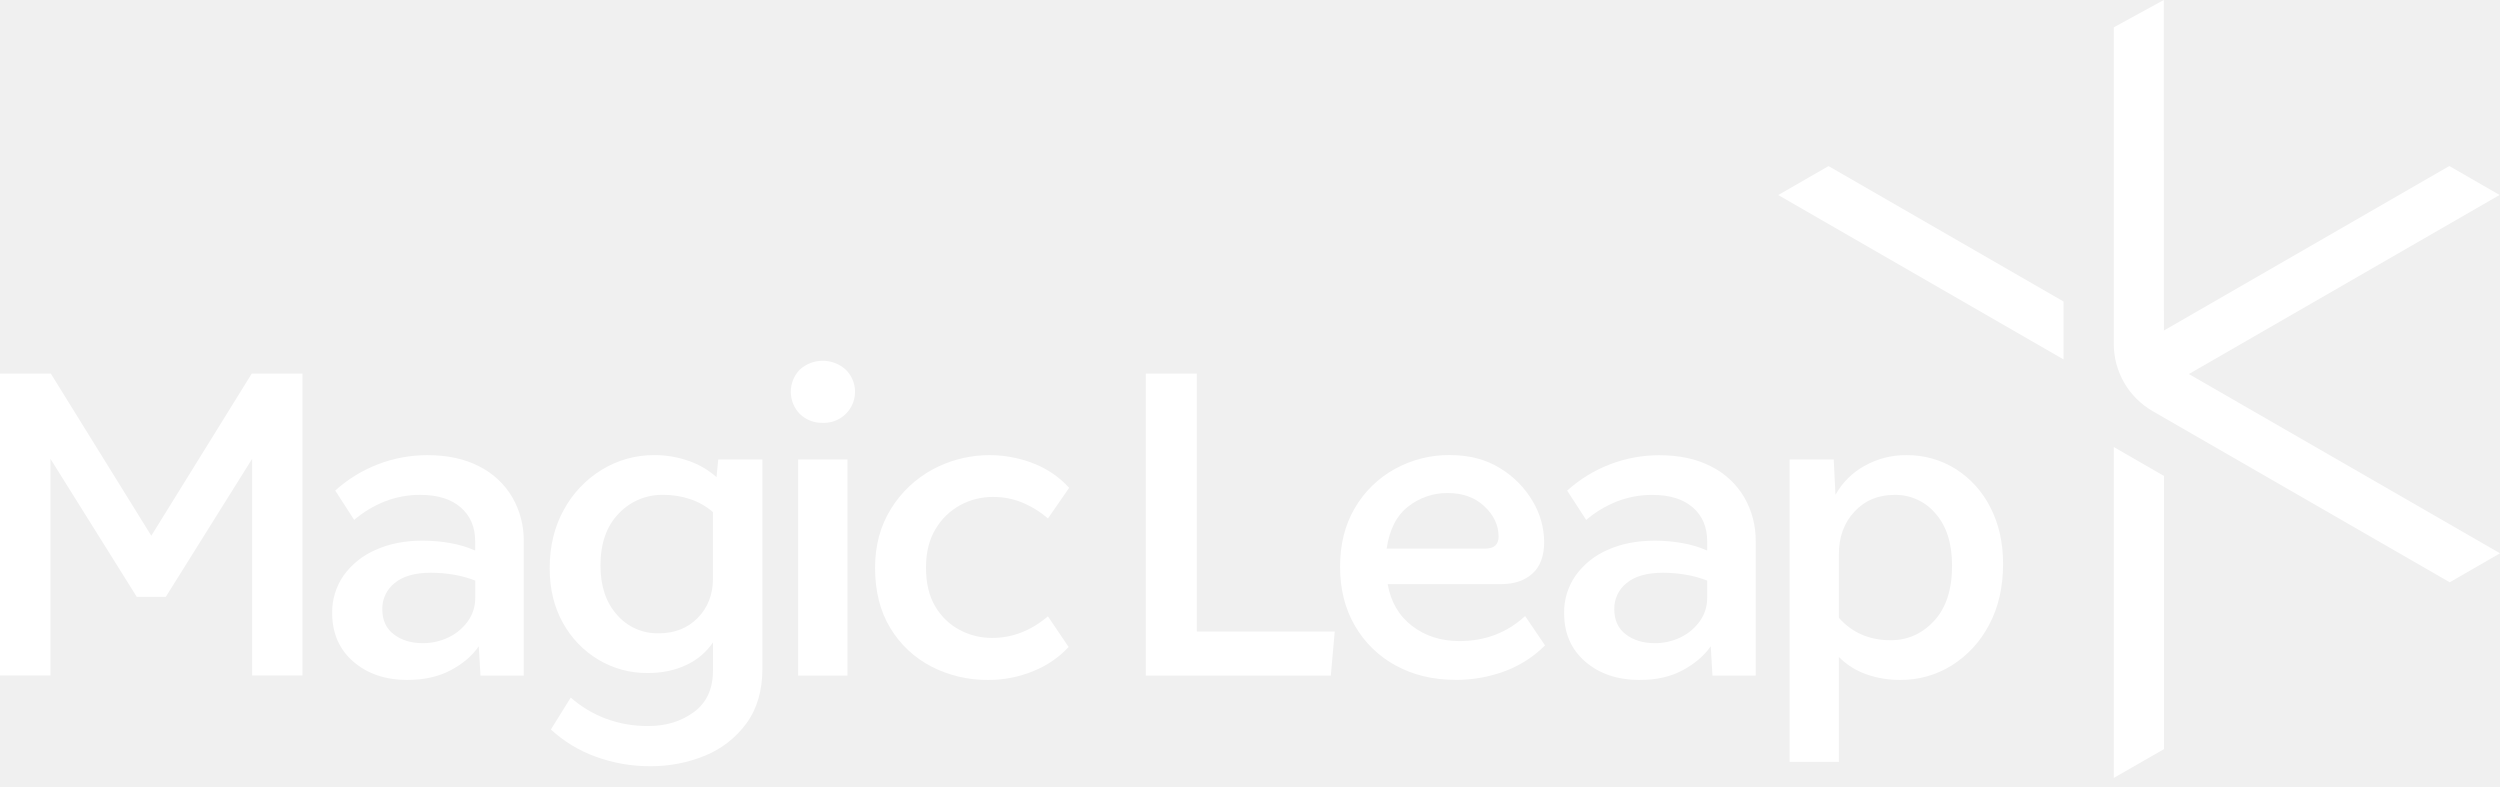
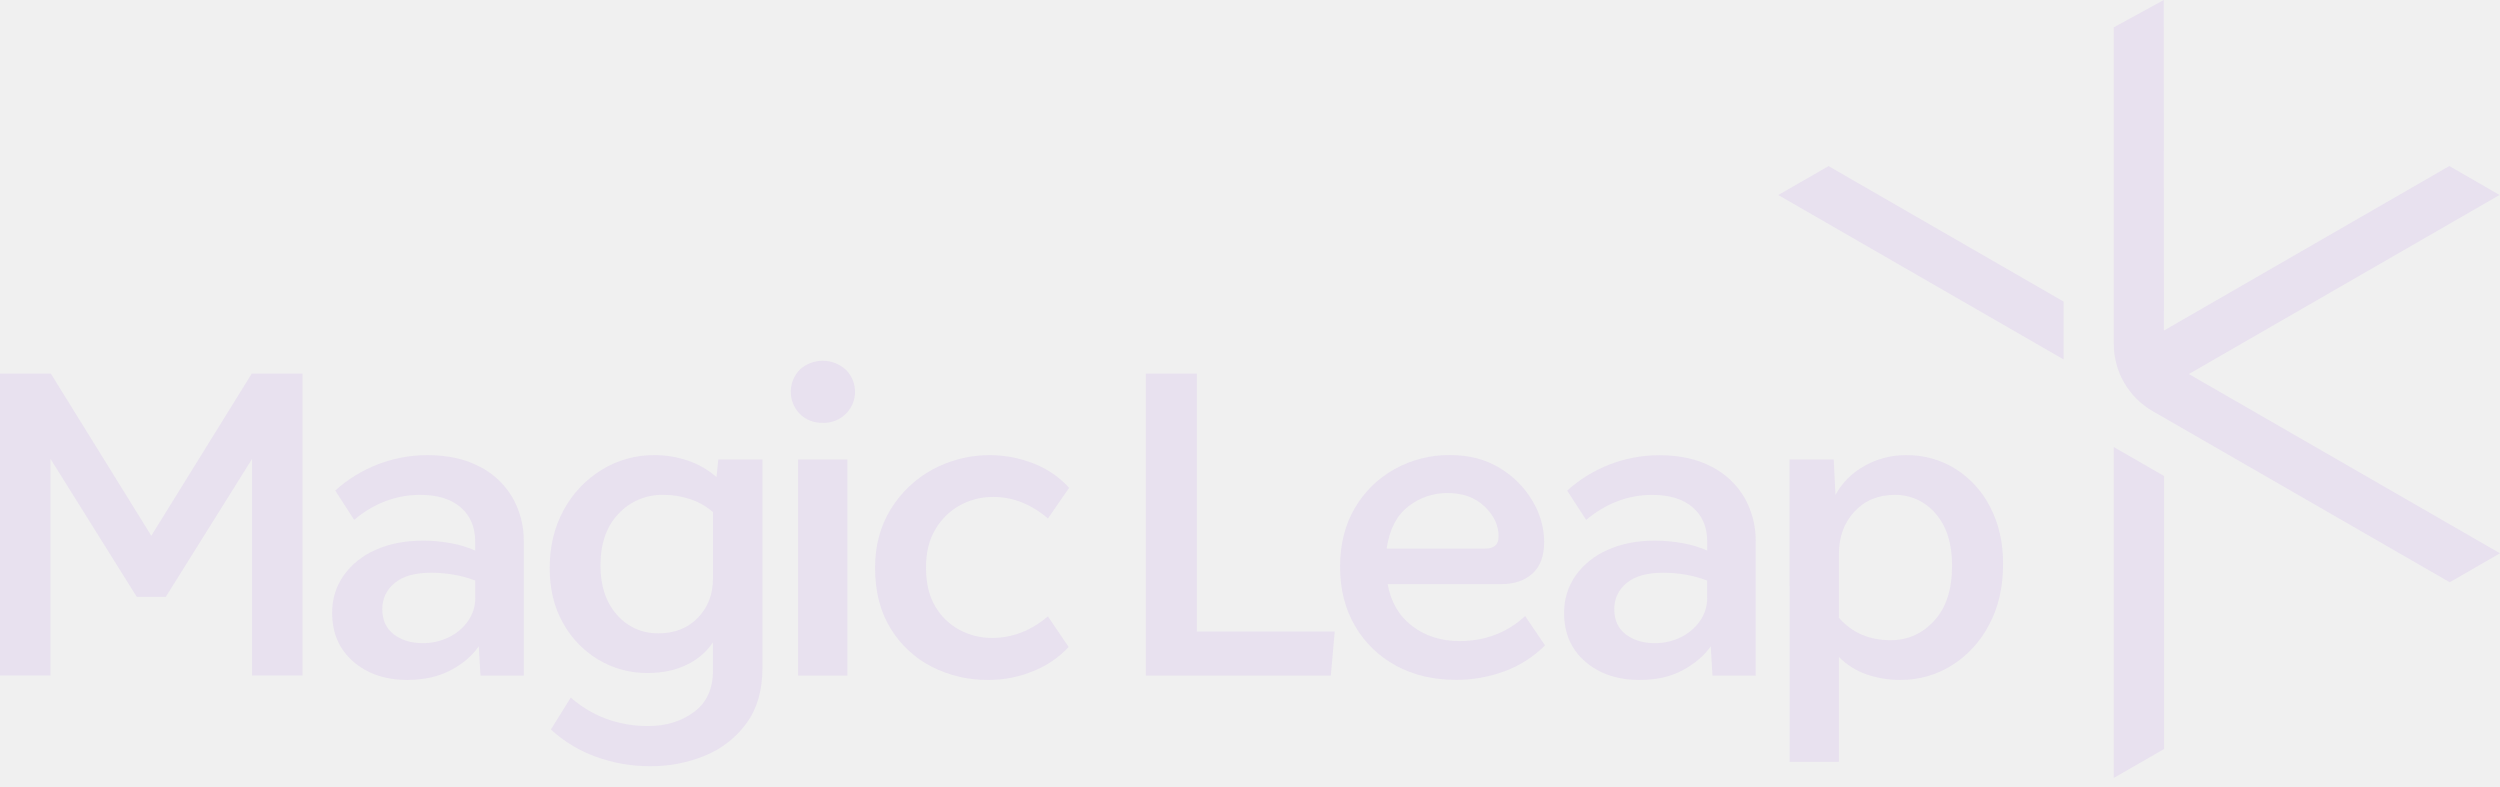
<svg xmlns="http://www.w3.org/2000/svg" width="232" height="73" viewBox="0 0 232 73" fill="none">
-   <path d="M106.331 34.671H111.066V58.608H123.863L123.5 62.698H106.331V34.671Z" fill="white" />
-   <path d="M134.302 45.754C132.998 45.749 131.731 46.184 130.705 46.987C129.619 47.816 128.944 49.123 128.681 50.91H137.826C138.655 50.91 139.069 50.537 139.069 49.791C139.069 48.749 138.63 47.813 137.752 46.986C136.873 46.158 135.723 45.747 134.302 45.754ZM135.064 63.089C133.003 63.089 131.165 62.651 129.549 61.775C127.961 60.921 126.643 59.643 125.743 58.084C124.821 56.509 124.359 54.68 124.359 52.597C124.358 50.514 124.813 48.7 125.724 47.154C126.605 45.634 127.883 44.382 129.421 43.531C130.99 42.659 132.76 42.21 134.556 42.23C136.347 42.23 137.898 42.637 139.209 43.451C140.459 44.205 141.499 45.26 142.236 46.518C142.919 47.656 143.286 48.955 143.299 50.281C143.299 51.59 142.937 52.571 142.214 53.224C141.491 53.877 140.529 54.205 139.328 54.206H128.776C129.069 55.861 129.825 57.156 131.045 58.09C132.265 59.023 133.728 59.491 135.436 59.492C137.815 59.492 139.847 58.718 141.532 57.169L143.378 59.892C142.317 60.954 141.037 61.773 139.628 62.293C138.167 62.832 136.621 63.103 135.064 63.094V63.089Z" fill="white" />
-   <path d="M149.805 56.528C149.805 57.545 150.159 58.324 150.869 58.865C151.578 59.406 152.466 59.68 153.531 59.686C154.371 59.696 155.202 59.511 155.958 59.147C156.671 58.805 157.285 58.288 157.744 57.645C158.195 57.016 158.434 56.259 158.426 55.485V53.878C157.785 53.63 157.121 53.447 156.443 53.332C155.747 53.212 155.042 53.152 154.336 53.151C152.839 53.151 151.709 53.471 150.946 54.112C150.584 54.398 150.292 54.765 150.095 55.183C149.896 55.603 149.797 56.063 149.805 56.528V56.528ZM152.172 63.101C150.113 63.101 148.427 62.535 147.116 61.402C145.804 60.27 145.149 58.768 145.15 56.898C145.13 55.654 145.502 54.437 146.213 53.415C146.966 52.366 147.993 51.542 149.181 51.033C150.45 50.458 151.914 50.172 153.572 50.173C154.447 50.172 155.319 50.252 156.179 50.411C156.953 50.546 157.708 50.774 158.428 51.09V50.246C158.428 48.911 157.98 47.856 157.084 47.083C156.188 46.31 154.939 45.925 153.335 45.928C152.217 45.922 151.108 46.126 150.065 46.528C149.02 46.939 148.051 47.521 147.198 48.25L145.433 45.529C147.775 43.414 150.821 42.243 153.979 42.244C155.853 42.244 157.457 42.591 158.792 43.286C160.071 43.924 161.139 44.918 161.866 46.147C162.583 47.395 162.95 48.812 162.93 50.25V62.698H158.916L158.758 59.977C158.144 60.853 157.274 61.594 156.15 62.2C155.026 62.805 153.7 63.104 152.172 63.095V63.101Z" fill="white" />
-   <path d="M175.457 59.412C177.035 59.412 178.379 58.812 179.489 57.61C180.6 56.408 181.154 54.7 181.151 52.486C181.151 50.431 180.642 48.825 179.624 47.666C179.161 47.11 178.578 46.665 177.919 46.364C177.261 46.062 176.543 45.912 175.818 45.925C174.293 45.925 173.049 46.445 172.086 47.485C171.123 48.525 170.644 49.846 170.649 51.449V57.331C171.874 58.719 173.477 59.412 175.457 59.412ZM166.072 54.383V42.638H170.17L170.331 45.922C170.954 44.791 171.887 43.861 173.02 43.238C174.205 42.568 175.547 42.223 176.909 42.238C178.525 42.218 180.113 42.663 181.483 43.519C182.861 44.393 183.974 45.624 184.703 47.081C185.493 48.603 185.887 50.352 185.886 52.327C185.886 54.492 185.452 56.38 184.583 57.991C183.785 59.532 182.589 60.832 181.117 61.755C179.687 62.646 178.031 63.112 176.345 63.096C175.273 63.105 174.207 62.929 173.194 62.576C172.235 62.239 171.365 61.69 170.649 60.969V70.699H166.077V54.383" fill="white" />
-   <path d="M23.36 34.673L14.04 49.718L4.719 34.673H0V62.686H4.684V42.583L12.692 55.389H15.385L23.395 42.583V62.686H28.071V34.673H23.36Z" fill="white" />
-   <path d="M35.477 56.529C35.477 57.545 35.832 58.324 36.541 58.865C37.251 59.407 38.138 59.68 39.204 59.685C40.043 59.695 40.874 59.51 41.63 59.146C42.346 58.805 42.962 58.288 43.422 57.644C43.873 57.014 44.111 56.258 44.103 55.484V53.877C43.46 53.628 42.794 53.445 42.113 53.331C41.418 53.212 40.713 53.151 40.007 53.15C38.511 53.15 37.382 53.47 36.619 54.111C36.257 54.399 35.966 54.765 35.768 55.182C35.57 55.6 35.471 56.057 35.477 56.518V56.529ZM37.845 63.102C35.782 63.102 34.098 62.535 32.791 61.401C31.484 60.268 30.829 58.767 30.825 56.898C30.804 55.655 31.173 54.437 31.882 53.414C32.635 52.364 33.662 51.54 34.852 51.032C36.12 50.456 37.584 50.17 39.243 50.172C40.117 50.171 40.989 50.251 41.849 50.41C42.623 50.546 43.377 50.774 44.097 51.09V50.246C44.097 48.914 43.649 47.86 42.753 47.085C41.856 46.31 40.609 45.924 39.003 45.924C37.885 45.918 36.775 46.122 35.732 46.524C34.687 46.934 33.718 47.517 32.866 48.246L31.109 45.522C33.45 43.407 36.496 42.236 39.654 42.237C41.528 42.237 43.132 42.584 44.466 43.279C45.745 43.918 46.812 44.911 47.539 46.14C48.258 47.388 48.626 48.807 48.605 50.246V62.698H44.589L44.429 59.977C43.816 60.864 42.947 61.605 41.822 62.199C40.697 62.793 39.371 63.092 37.845 63.096V63.102Z" fill="white" />
-   <path d="M61.109 58.773C62.607 58.773 63.823 58.293 64.759 57.332C65.695 56.371 66.163 55.156 66.163 53.689V47.523C65.547 46.989 64.831 46.581 64.057 46.323C63.246 46.051 62.397 45.916 61.542 45.922C60.769 45.908 60.002 46.055 59.291 46.355C58.579 46.655 57.938 47.101 57.41 47.664C56.287 48.825 55.725 50.432 55.724 52.484C55.724 54.38 56.232 55.901 57.249 57.047C57.724 57.602 58.316 58.044 58.984 58.342C59.652 58.64 60.378 58.786 61.109 58.769V58.773ZM60.346 71.104C58.616 71.113 56.898 70.812 55.274 70.218C53.736 69.661 52.324 68.804 51.122 67.697L52.966 64.733C53.911 65.566 54.998 66.223 56.176 66.674C57.458 67.155 58.819 67.392 60.188 67.374C61.819 67.374 63.223 66.941 64.401 66.074C65.578 65.207 66.166 63.919 66.164 62.21V59.615C65.552 60.516 64.707 61.235 63.718 61.695C62.673 62.203 61.47 62.457 60.109 62.456C58.495 62.474 56.907 62.045 55.523 61.216C54.142 60.387 53.006 59.205 52.234 57.793C51.419 56.34 51.011 54.652 51.011 52.729C51.011 50.702 51.445 48.9 52.313 47.325C53.138 45.794 54.354 44.508 55.838 43.597C57.314 42.69 59.017 42.218 60.75 42.234C61.808 42.233 62.858 42.408 63.858 42.754C64.829 43.081 65.724 43.599 66.492 44.276L66.655 42.64H70.753V62.016C70.753 64.071 70.26 65.772 69.273 67.121C68.296 68.46 66.964 69.499 65.427 70.124C63.816 70.784 62.089 71.118 60.347 71.104H60.346Z" fill="white" />
-   <path d="M74.065 62.698V42.636H78.643V62.698H74.065ZM76.354 39.24C75.963 39.252 75.573 39.186 75.207 39.045C74.842 38.904 74.509 38.691 74.227 38.419C73.688 37.867 73.385 37.127 73.385 36.356C73.385 35.585 73.688 34.844 74.227 34.293C74.811 33.767 75.57 33.477 76.356 33.478C77.142 33.479 77.899 33.772 78.481 34.3C78.897 34.707 79.18 35.23 79.293 35.801C79.405 36.371 79.343 36.963 79.112 37.497C78.882 38.031 78.496 38.483 78.004 38.794C77.511 39.106 76.936 39.261 76.354 39.24V39.24Z" fill="white" />
-   <path d="M91.704 63.097C89.873 63.118 88.064 62.693 86.435 61.858C84.86 61.045 83.543 59.811 82.629 58.294C81.68 56.744 81.206 54.874 81.206 52.684C81.206 50.629 81.694 48.814 82.67 47.239C83.619 45.691 84.961 44.42 86.561 43.556C88.004 42.783 89.602 42.337 91.238 42.251C92.874 42.164 94.51 42.439 96.028 43.055C97.244 43.544 98.334 44.301 99.216 45.27L97.25 48.114C96.538 47.498 95.732 46.999 94.863 46.637C94.003 46.286 93.083 46.109 92.155 46.117C91.09 46.109 90.041 46.371 89.106 46.878C88.158 47.396 87.368 48.162 86.821 49.092C86.228 50.066 85.931 51.261 85.933 52.677C85.933 54.118 86.219 55.319 86.793 56.279C87.33 57.203 88.116 57.959 89.061 58.461C89.987 58.952 91.02 59.206 92.068 59.2C93.943 59.2 95.669 58.532 97.247 57.197L99.17 60.041C98.269 61.006 97.168 61.762 95.943 62.257C94.601 62.82 93.159 63.106 91.704 63.097Z" fill="white" />
-   <path d="M196.158 41.484V72.192L200.822 69.514V44.172L196.158 41.484Z" fill="white" />
-   <path d="M165.021 18.099L191.498 33.355V27.982L169.688 15.413L165.021 18.099Z" fill="white" />
-   <path fill-rule="evenodd" clip-rule="evenodd" d="M200.811 30.674L200.798 -0L196.158 2.537V31.918C196.158 33.181 196.491 34.423 197.124 35.517C197.757 36.611 198.667 37.52 199.763 38.152L227.334 54.035L232 51.346L203.126 34.711L231.961 18.094L227.297 15.407L200.811 30.674Z" fill="white" />
+   <path d="M106.331 34.671H111.066V58.608H123.863L123.5 62.698H106.331V34.671Z" fill="#e8e1ef" />
+   <path d="M134.302 45.754C132.998 45.749 131.731 46.184 130.705 46.987C129.619 47.816 128.944 49.123 128.681 50.91H137.826C138.655 50.91 139.069 50.537 139.069 49.791C139.069 48.749 138.63 47.813 137.752 46.986C136.873 46.158 135.723 45.747 134.302 45.754ZM135.064 63.089C133.003 63.089 131.165 62.651 129.549 61.775C127.961 60.921 126.643 59.643 125.743 58.084C124.821 56.509 124.359 54.68 124.359 52.597C124.358 50.514 124.813 48.7 125.724 47.154C126.605 45.634 127.883 44.382 129.421 43.531C130.99 42.659 132.76 42.21 134.556 42.23C136.347 42.23 137.898 42.637 139.209 43.451C140.459 44.205 141.499 45.26 142.236 46.518C142.919 47.656 143.286 48.955 143.299 50.281C143.299 51.59 142.937 52.571 142.214 53.224C141.491 53.877 140.529 54.205 139.328 54.206H128.776C129.069 55.861 129.825 57.156 131.045 58.09C132.265 59.023 133.728 59.491 135.436 59.492C137.815 59.492 139.847 58.718 141.532 57.169L143.378 59.892C142.317 60.954 141.037 61.773 139.628 62.293C138.167 62.832 136.621 63.103 135.064 63.094V63.089Z" fill="#e8e1ef" />
+   <path d="M149.805 56.528C149.805 57.545 150.159 58.324 150.869 58.865C151.578 59.406 152.466 59.68 153.531 59.686C154.371 59.696 155.202 59.511 155.958 59.147C156.671 58.805 157.285 58.288 157.744 57.645C158.195 57.016 158.434 56.259 158.426 55.485V53.878C157.785 53.63 157.121 53.447 156.443 53.332C155.747 53.212 155.042 53.152 154.336 53.151C152.839 53.151 151.709 53.471 150.946 54.112C150.584 54.398 150.292 54.765 150.095 55.183C149.896 55.603 149.797 56.063 149.805 56.528V56.528ZM152.172 63.101C150.113 63.101 148.427 62.535 147.116 61.402C145.804 60.27 145.149 58.768 145.15 56.898C145.13 55.654 145.502 54.437 146.213 53.415C146.966 52.366 147.993 51.542 149.181 51.033C150.45 50.458 151.914 50.172 153.572 50.173C154.447 50.172 155.319 50.252 156.179 50.411C156.953 50.546 157.708 50.774 158.428 51.09V50.246C158.428 48.911 157.98 47.856 157.084 47.083C156.188 46.31 154.939 45.925 153.335 45.928C152.217 45.922 151.108 46.126 150.065 46.528C149.02 46.939 148.051 47.521 147.198 48.25L145.433 45.529C147.775 43.414 150.821 42.243 153.979 42.244C155.853 42.244 157.457 42.591 158.792 43.286C160.071 43.924 161.139 44.918 161.866 46.147C162.583 47.395 162.95 48.812 162.93 50.25V62.698H158.916L158.758 59.977C158.144 60.853 157.274 61.594 156.15 62.2C155.026 62.805 153.7 63.104 152.172 63.095V63.101Z" fill="#e8e1ef" />
+   <path d="M175.457 59.412C177.035 59.412 178.379 58.812 179.489 57.61C180.6 56.408 181.154 54.7 181.151 52.486C181.151 50.431 180.642 48.825 179.624 47.666C179.161 47.11 178.578 46.665 177.919 46.364C177.261 46.062 176.543 45.912 175.818 45.925C174.293 45.925 173.049 46.445 172.086 47.485C171.123 48.525 170.644 49.846 170.649 51.449V57.331C171.874 58.719 173.477 59.412 175.457 59.412ZM166.072 54.383V42.638H170.17L170.331 45.922C170.954 44.791 171.887 43.861 173.02 43.238C174.205 42.568 175.547 42.223 176.909 42.238C178.525 42.218 180.113 42.663 181.483 43.519C182.861 44.393 183.974 45.624 184.703 47.081C185.493 48.603 185.887 50.352 185.886 52.327C185.886 54.492 185.452 56.38 184.583 57.991C183.785 59.532 182.589 60.832 181.117 61.755C179.687 62.646 178.031 63.112 176.345 63.096C175.273 63.105 174.207 62.929 173.194 62.576C172.235 62.239 171.365 61.69 170.649 60.969V70.699H166.077V54.383" fill="#e8e1ef" />
+   <path d="M23.36 34.673L14.04 49.718L4.719 34.673H0V62.686H4.684V42.583L12.692 55.389H15.385L23.395 42.583V62.686H28.071V34.673H23.36Z" fill="#e8e1ef" />
+   <path d="M35.477 56.529C35.477 57.545 35.832 58.324 36.541 58.865C37.251 59.407 38.138 59.68 39.204 59.685C40.043 59.695 40.874 59.51 41.63 59.146C42.346 58.805 42.962 58.288 43.422 57.644C43.873 57.014 44.111 56.258 44.103 55.484V53.877C43.46 53.628 42.794 53.445 42.113 53.331C41.418 53.212 40.713 53.151 40.007 53.15C38.511 53.15 37.382 53.47 36.619 54.111C36.257 54.399 35.966 54.765 35.768 55.182C35.57 55.6 35.471 56.057 35.477 56.518V56.529ZM37.845 63.102C35.782 63.102 34.098 62.535 32.791 61.401C31.484 60.268 30.829 58.767 30.825 56.898C30.804 55.655 31.173 54.437 31.882 53.414C32.635 52.364 33.662 51.54 34.852 51.032C36.12 50.456 37.584 50.17 39.243 50.172C40.117 50.171 40.989 50.251 41.849 50.41C42.623 50.546 43.377 50.774 44.097 51.09V50.246C44.097 48.914 43.649 47.86 42.753 47.085C41.856 46.31 40.609 45.924 39.003 45.924C37.885 45.918 36.775 46.122 35.732 46.524C34.687 46.934 33.718 47.517 32.866 48.246L31.109 45.522C33.45 43.407 36.496 42.236 39.654 42.237C41.528 42.237 43.132 42.584 44.466 43.279C45.745 43.918 46.812 44.911 47.539 46.14C48.258 47.388 48.626 48.807 48.605 50.246V62.698H44.589L44.429 59.977C43.816 60.864 42.947 61.605 41.822 62.199C40.697 62.793 39.371 63.092 37.845 63.096V63.102Z" fill="#e8e1ef" />
+   <path d="M61.109 58.773C62.607 58.773 63.823 58.293 64.759 57.332C65.695 56.371 66.163 55.156 66.163 53.689V47.523C65.547 46.989 64.831 46.581 64.057 46.323C63.246 46.051 62.397 45.916 61.542 45.922C60.769 45.908 60.002 46.055 59.291 46.355C58.579 46.655 57.938 47.101 57.41 47.664C56.287 48.825 55.725 50.432 55.724 52.484C55.724 54.38 56.232 55.901 57.249 57.047C57.724 57.602 58.316 58.044 58.984 58.342C59.652 58.64 60.378 58.786 61.109 58.769V58.773ZM60.346 71.104C58.616 71.113 56.898 70.812 55.274 70.218C53.736 69.661 52.324 68.804 51.122 67.697L52.966 64.733C53.911 65.566 54.998 66.223 56.176 66.674C57.458 67.155 58.819 67.392 60.188 67.374C61.819 67.374 63.223 66.941 64.401 66.074C65.578 65.207 66.166 63.919 66.164 62.21V59.615C65.552 60.516 64.707 61.235 63.718 61.695C62.673 62.203 61.47 62.457 60.109 62.456C58.495 62.474 56.907 62.045 55.523 61.216C54.142 60.387 53.006 59.205 52.234 57.793C51.419 56.34 51.011 54.652 51.011 52.729C51.011 50.702 51.445 48.9 52.313 47.325C53.138 45.794 54.354 44.508 55.838 43.597C57.314 42.69 59.017 42.218 60.75 42.234C61.808 42.233 62.858 42.408 63.858 42.754C64.829 43.081 65.724 43.599 66.492 44.276L66.655 42.64H70.753V62.016C70.753 64.071 70.26 65.772 69.273 67.121C68.296 68.46 66.964 69.499 65.427 70.124C63.816 70.784 62.089 71.118 60.347 71.104H60.346Z" fill="#e8e1ef" />
+   <path d="M74.065 62.698V42.636H78.643V62.698H74.065ZM76.354 39.24C75.963 39.252 75.573 39.186 75.207 39.045C74.842 38.904 74.509 38.691 74.227 38.419C73.688 37.867 73.385 37.127 73.385 36.356C73.385 35.585 73.688 34.844 74.227 34.293C74.811 33.767 75.57 33.477 76.356 33.478C77.142 33.479 77.899 33.772 78.481 34.3C78.897 34.707 79.18 35.23 79.293 35.801C79.405 36.371 79.343 36.963 79.112 37.497C78.882 38.031 78.496 38.483 78.004 38.794C77.511 39.106 76.936 39.261 76.354 39.24V39.24Z" fill="#e8e1ef" />
+   <path d="M91.704 63.097C89.873 63.118 88.064 62.693 86.435 61.858C84.86 61.045 83.543 59.811 82.629 58.294C81.68 56.744 81.206 54.874 81.206 52.684C81.206 50.629 81.694 48.814 82.67 47.239C83.619 45.691 84.961 44.42 86.561 43.556C88.004 42.783 89.602 42.337 91.238 42.251C92.874 42.164 94.51 42.439 96.028 43.055C97.244 43.544 98.334 44.301 99.216 45.27L97.25 48.114C96.538 47.498 95.732 46.999 94.863 46.637C94.003 46.286 93.083 46.109 92.155 46.117C91.09 46.109 90.041 46.371 89.106 46.878C88.158 47.396 87.368 48.162 86.821 49.092C86.228 50.066 85.931 51.261 85.933 52.677C85.933 54.118 86.219 55.319 86.793 56.279C87.33 57.203 88.116 57.959 89.061 58.461C89.987 58.952 91.02 59.206 92.068 59.2C93.943 59.2 95.669 58.532 97.247 57.197L99.17 60.041C98.269 61.006 97.168 61.762 95.943 62.257C94.601 62.82 93.159 63.106 91.704 63.097Z" fill="#e8e1ef" />
+   <path d="M196.158 41.484V72.192L200.822 69.514V44.172L196.158 41.484Z" fill="#e8e1ef" />
+   <path d="M165.021 18.099L191.498 33.355V27.982L169.688 15.413L165.021 18.099Z" fill="#e8e1ef" />
+   <path fill-rule="evenodd" clip-rule="evenodd" d="M200.811 30.674L200.798 -0L196.158 2.537V31.918C196.158 33.181 196.491 34.423 197.124 35.517C197.757 36.611 198.667 37.52 199.763 38.152L227.334 54.035L232 51.346L203.126 34.711L231.961 18.094L227.297 15.407L200.811 30.674Z" fill="#e8e1ef" />
</svg>
